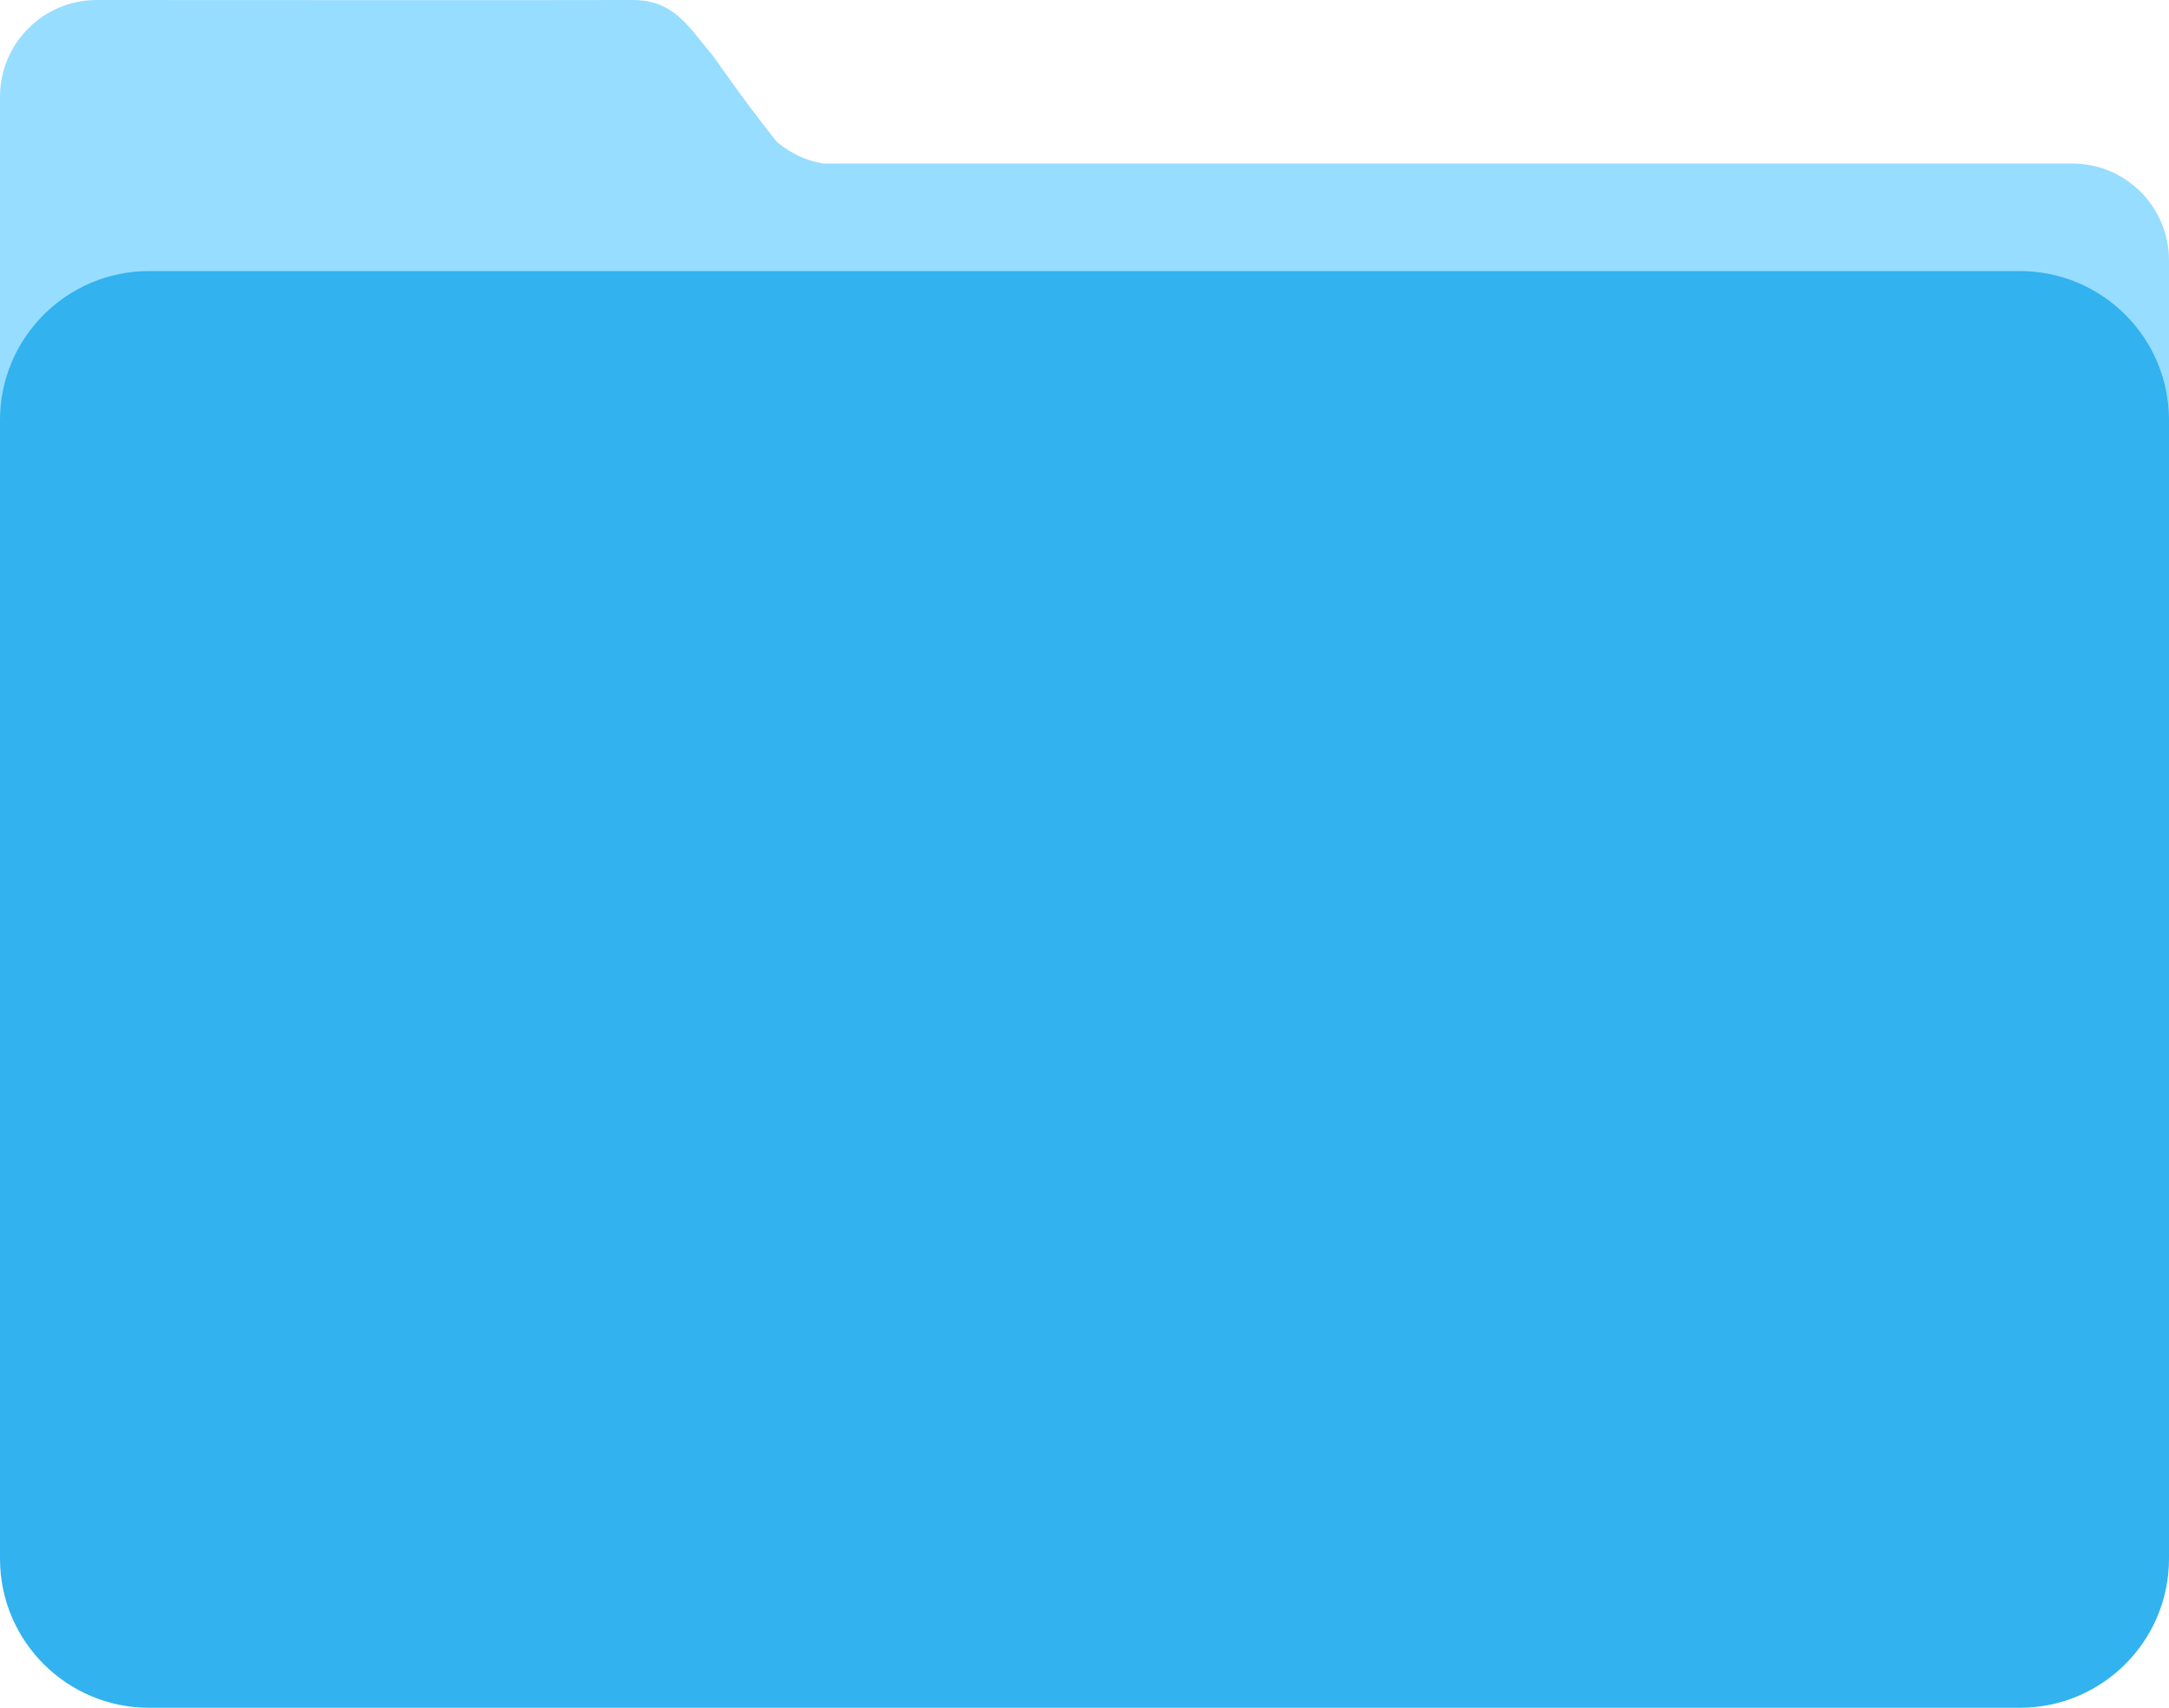
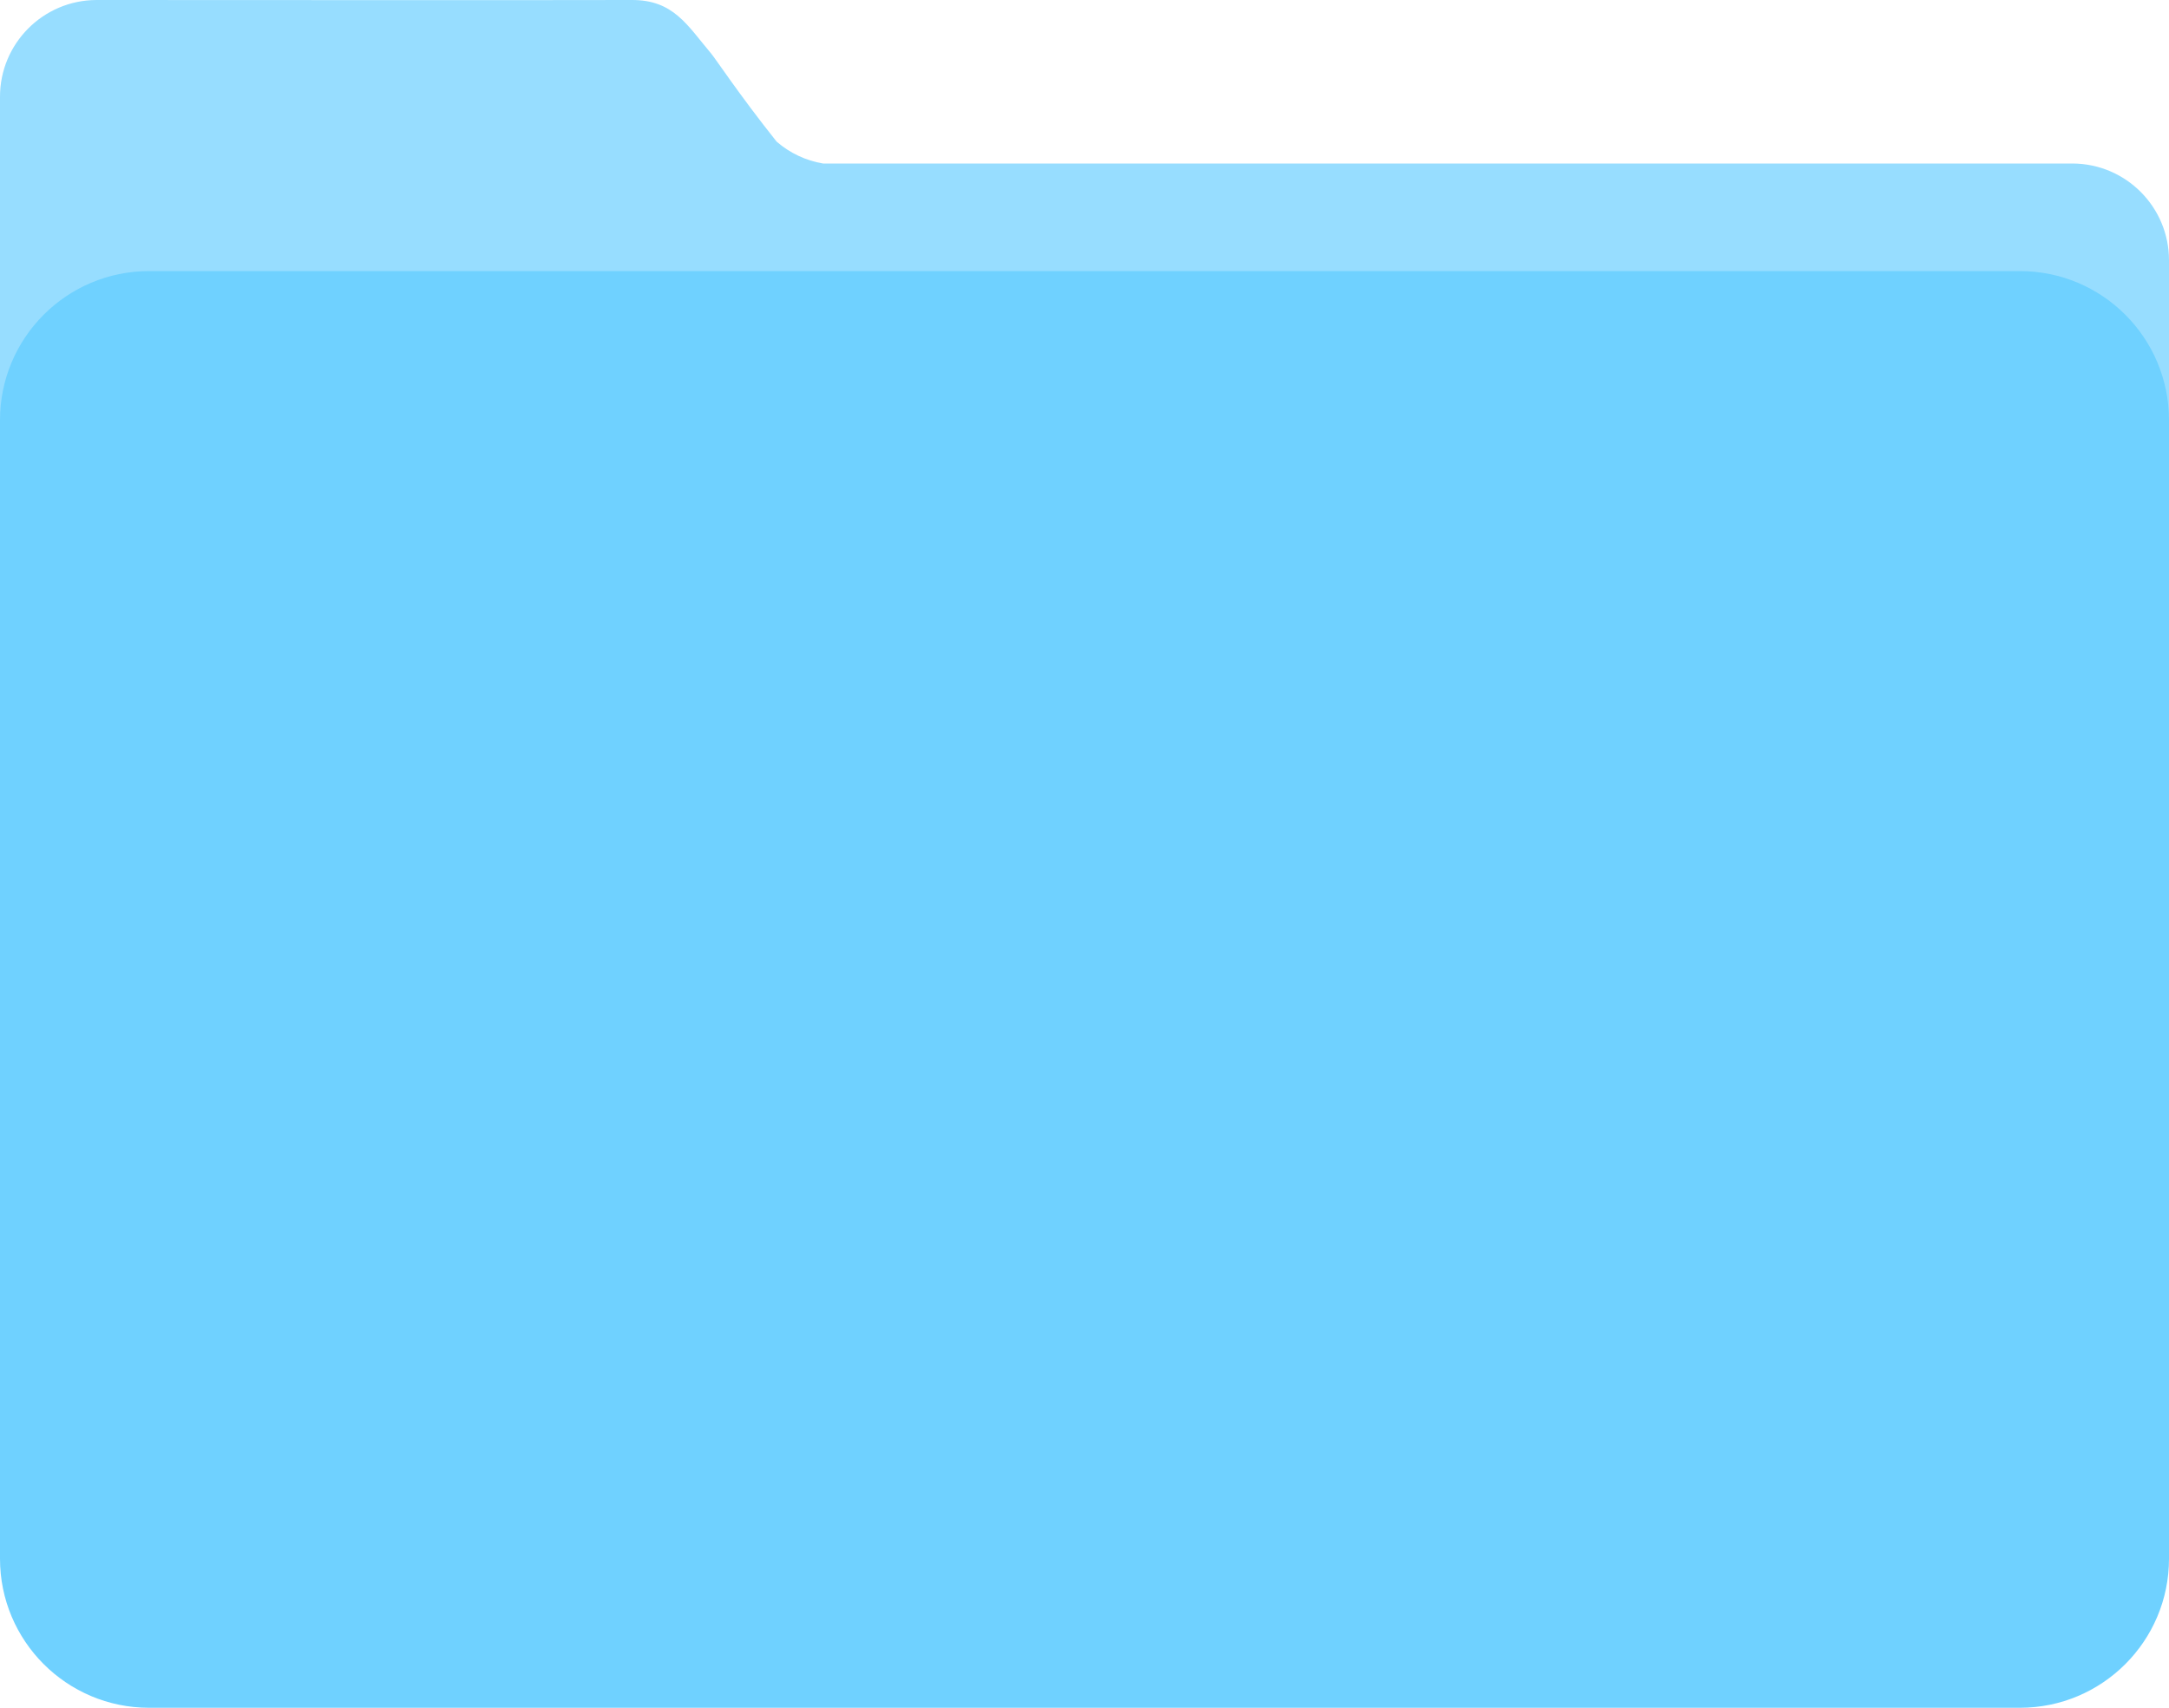
<svg xmlns="http://www.w3.org/2000/svg" width="160" height="126" viewBox="0 0 160 126">
  <defs>
    <style>
      .cls-1 {
        fill: #97ddff;
      }

      .cls-2 {
-         fill: #32b2ef;
+         fill: #6fd1ff;
      }
    </style>
  </defs>
  <g id="Folder" transform="translate(-733 -345)">
-     <path id="합치기_2" data-name="합치기 2" class="cls-1" d="M7.119,118A7.141,7.141,0,0,1,0,110.837V7.163A7.141,7.141,0,0,1,7.119,0S43.486.02,46.583,0s4.106,1.855,5.879,3.953c.332.392,2.031,2.979,4.825,6.494a6.969,6.969,0,0,0,3.431,1.617h92.162A7.141,7.141,0,0,1,160,19.227v91.61A7.141,7.141,0,0,1,152.881,118Z" transform="translate(733 345)" />
+     <path id="합치기_2" data-name="합치기 2" class="cls-1" d="M7.119,118A7.141,7.141,0,0,1,0,110.837V7.163A7.141,7.141,0,0,1,7.119,0S43.486.02,46.583,0s4.106,1.855,5.879,3.953c.332.392,2.031,2.979,4.825,6.494a6.969,6.969,0,0,0,3.431,1.617H152.88A7.141,7.141,0,0,1,160,19.227v91.61A7.141,7.141,0,0,1,152.881,118Z" transform="translate(733 345)" />
    <path id="패스_22" data-name="패스 22" class="cls-2" d="M11,0H149a11,11,0,0,1,11,11V95a11,11,0,0,1-11,11H11A11,11,0,0,1,0,95V11A11,11,0,0,1,11,0Z" transform="translate(733 365)" />
  </g>
</svg>
